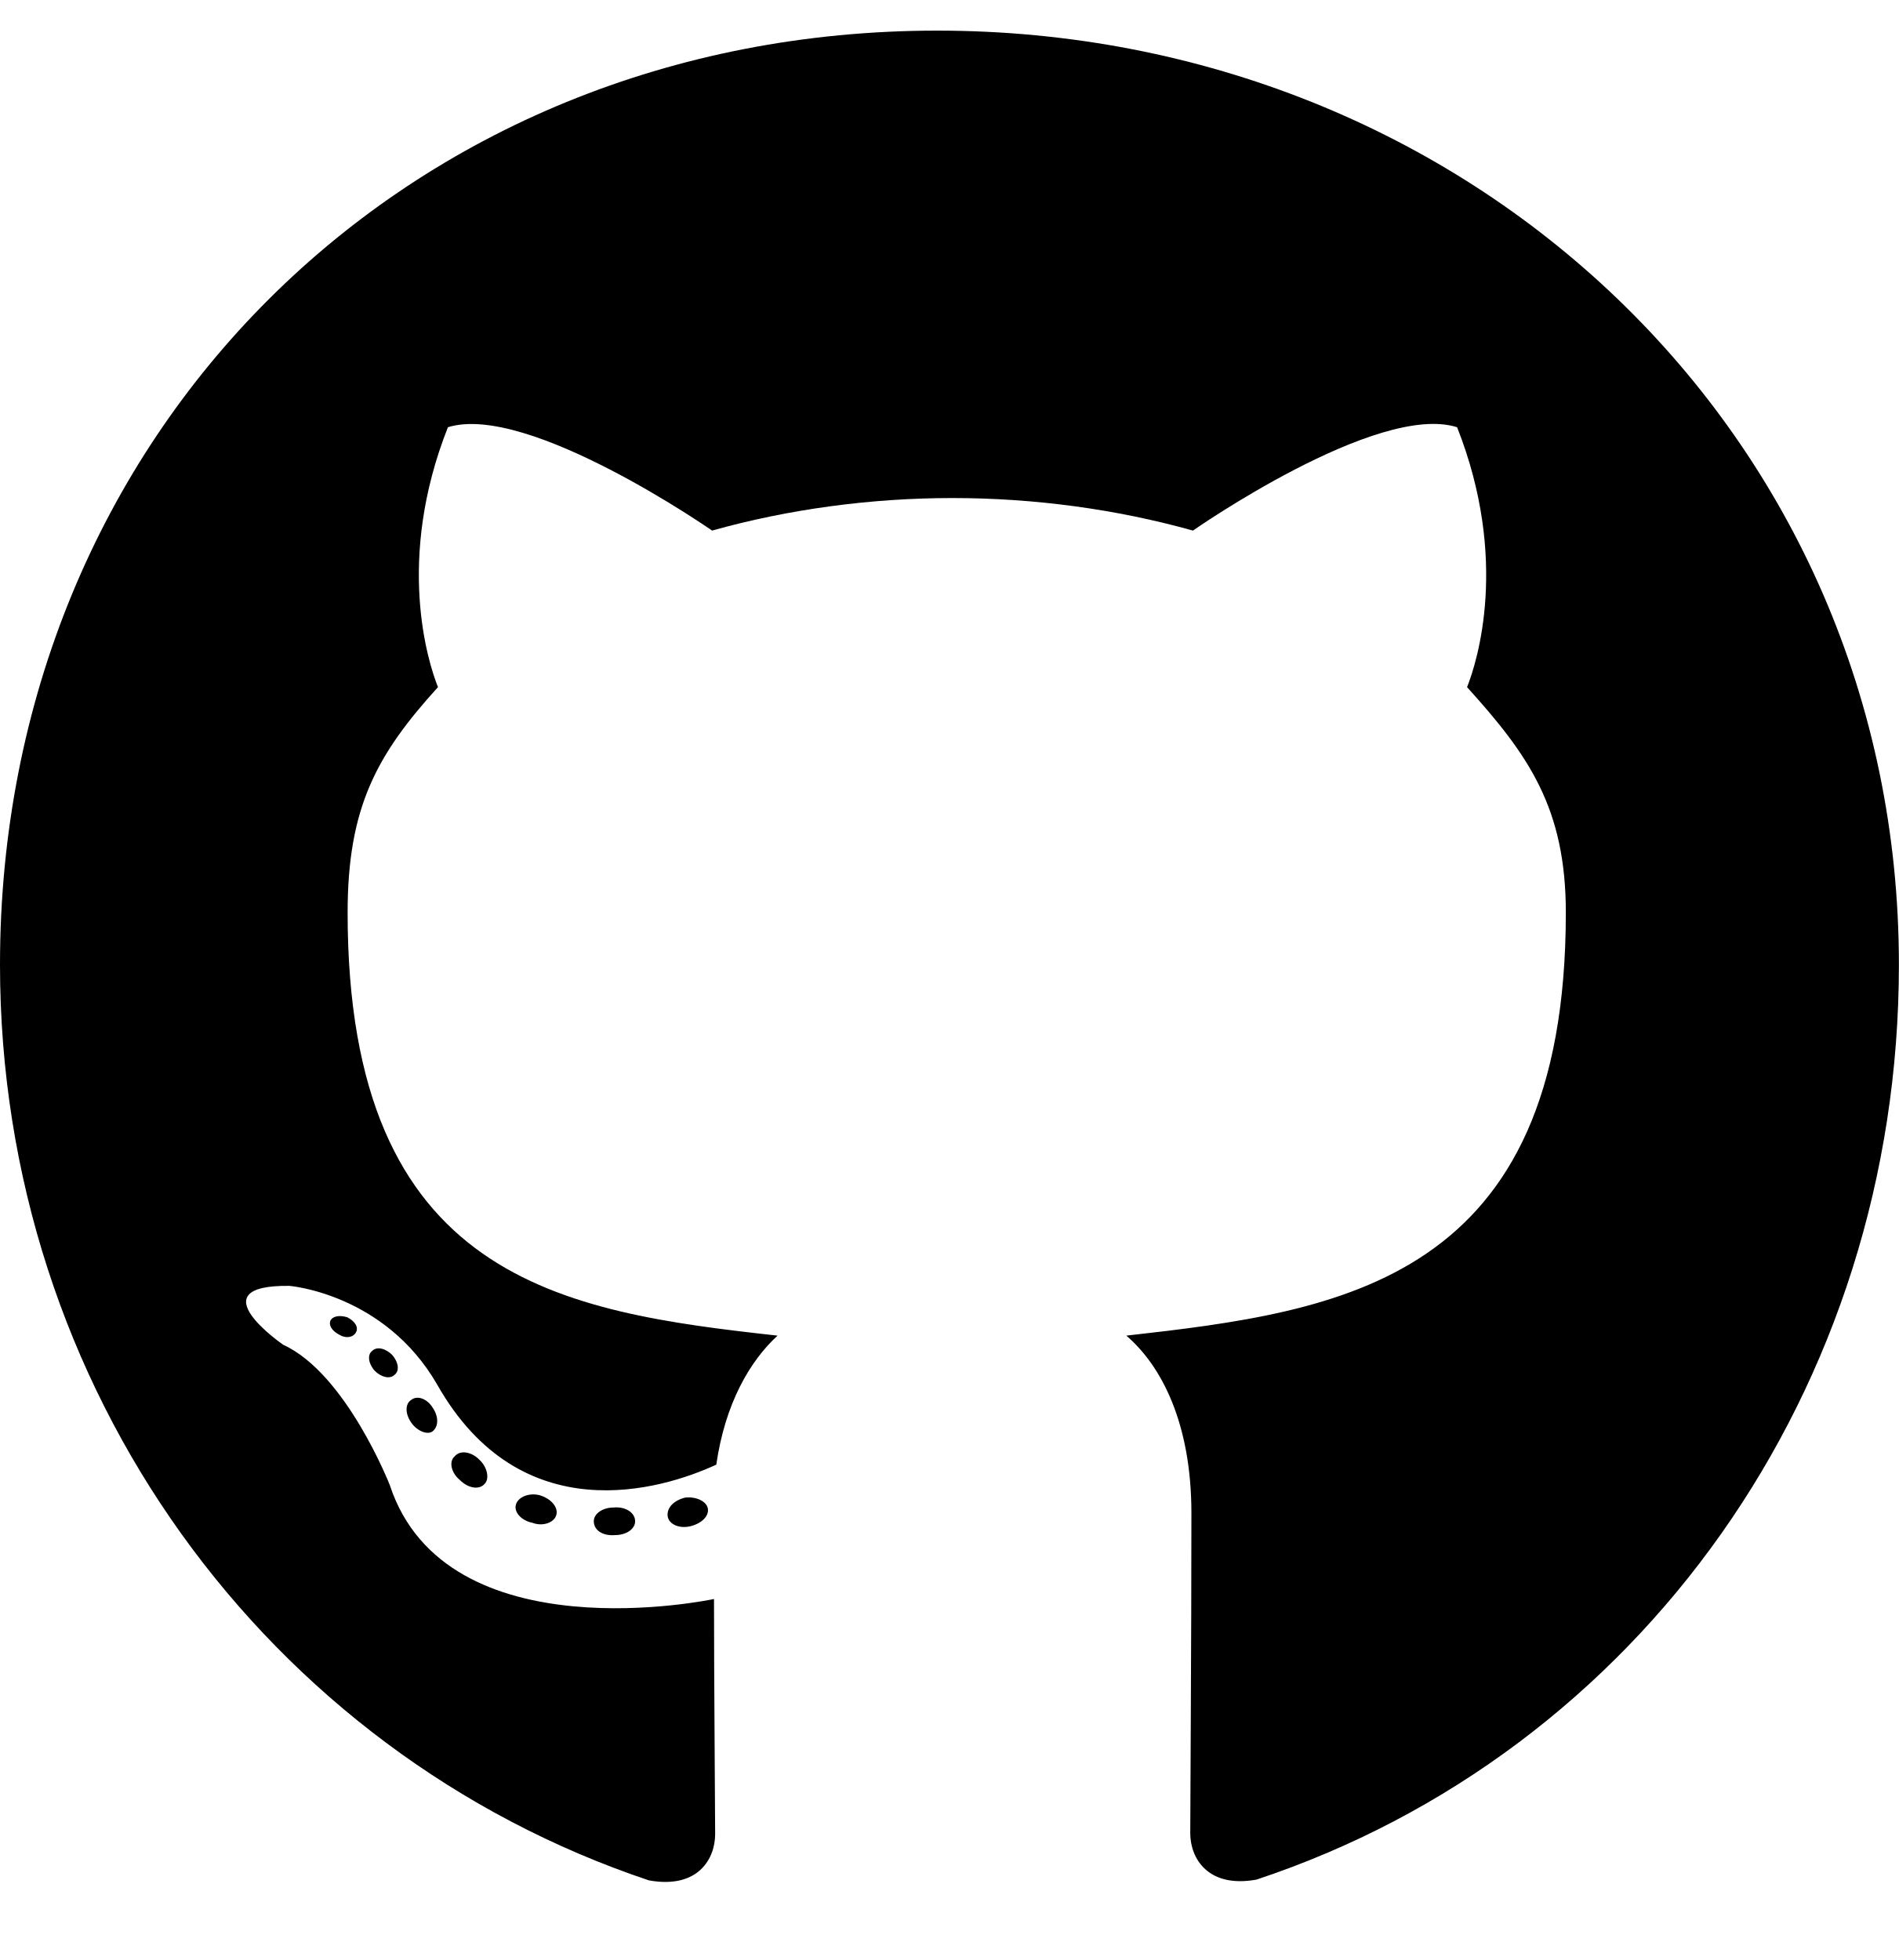
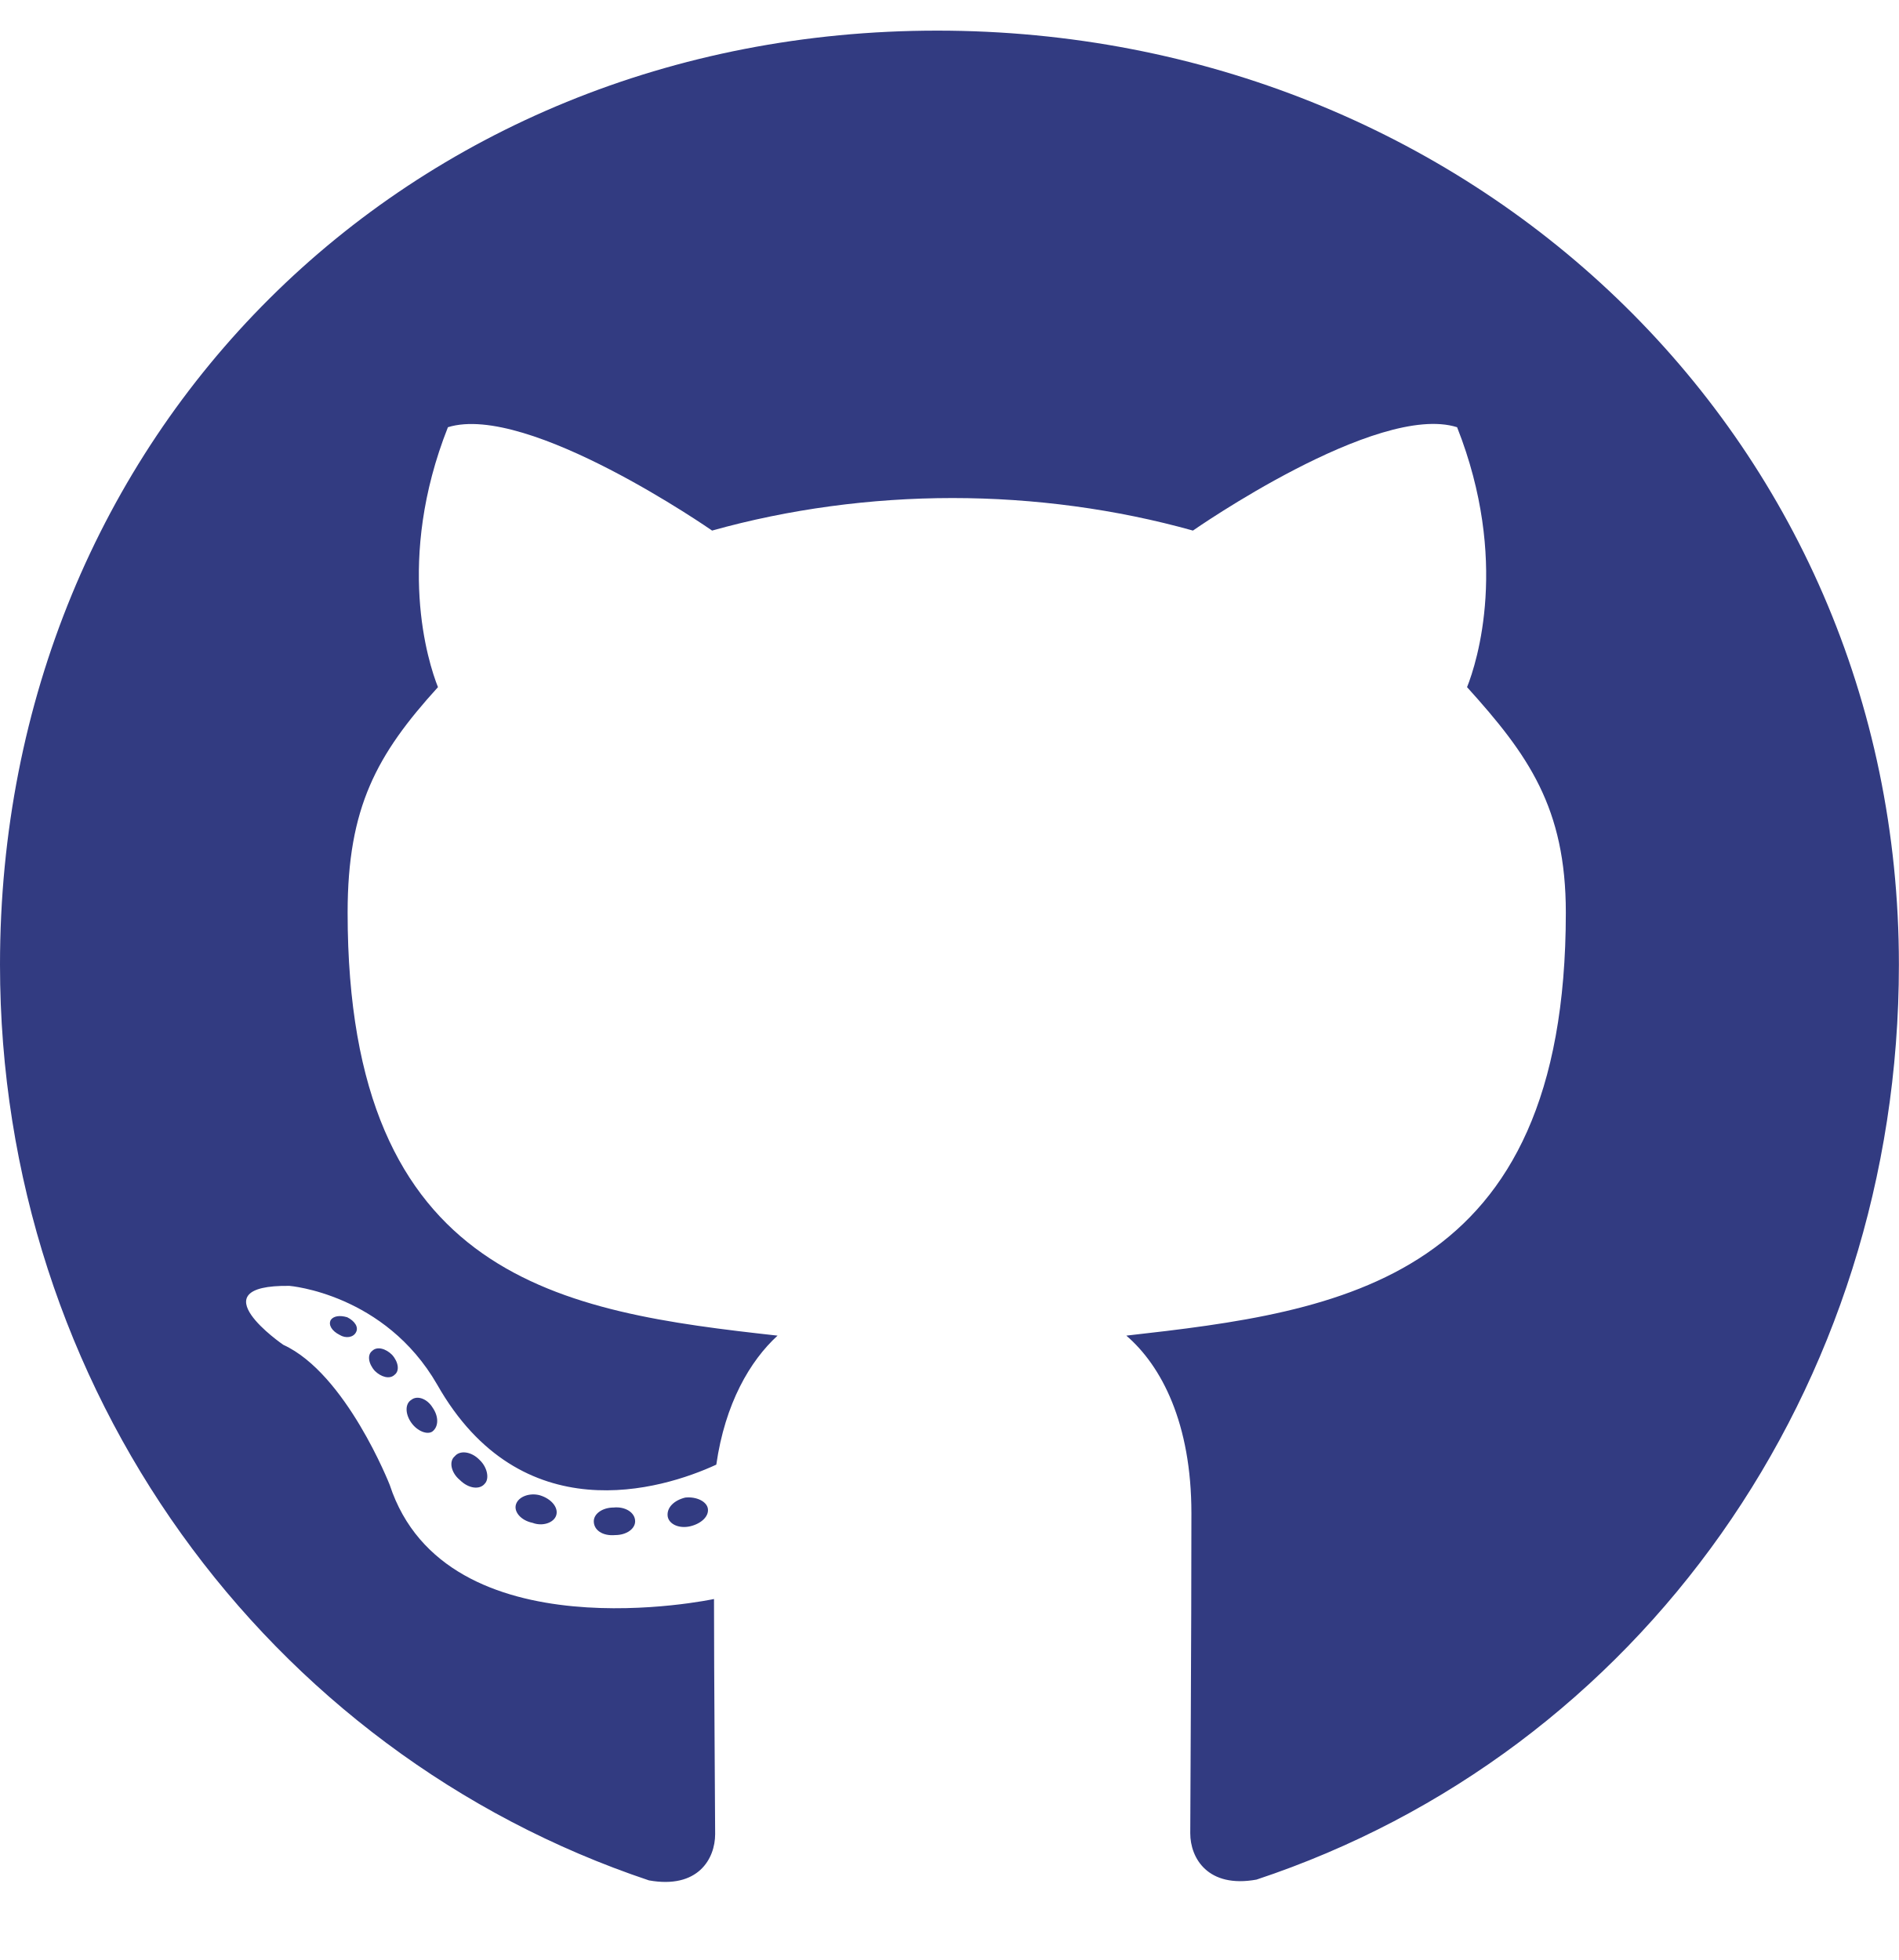
- <svg xmlns="http://www.w3.org/2000/svg" viewBox="0 0 496 512">
+ <svg xmlns="http://www.w3.org/2000/svg" viewBox="0 0 496 512" fill="#323b81">
  <path d="M165.9 397.4c0 2-2.3 3.6-5.2 3.6-3.3.3-5.6-1.3-5.6-3.6 0-2 2.3-3.6 5.2-3.6 3-.3 5.6 1.3 5.6 3.6zm-31.1-4.5c-.7 2 1.3 4.3 4.3 4.9 2.6 1 5.6 0 6.2-2s-1.3-4.3-4.3-5.2c-2.6-.7-5.5.3-6.2 2.3zm44.2-1.7c-2.9.7-4.9 2.6-4.6 4.9.3 2 2.9 3.3 5.9 2.6 2.9-.7 4.9-2.6 4.6-4.6-.3-1.9-3-3.2-5.9-2.9zM244.8 8C106.1 8 0 113.3 0 252c0 110.9 69.8 205.8 169.5 239.2 12.8 2.3 17.3-5.6 17.3-12.1 0-6.2-.3-40.4-.3-61.4 0 0-70 15-84.7-29.8 0 0-11.4-29.1-27.8-36.6 0 0-22.9-15.7 1.6-15.4 0 0 24.9 2 38.6 25.8 21.9 38.6 58.6 27.5 72.9 20.9 2.3-16 8.8-27.1 16-33.7-55.9-6.2-112.3-14.3-112.3-110.5 0-27.5 7.6-41.3 23.6-58.9-2.6-6.5-11.1-33.3 2.6-67.9 20.9-6.5 69 27 69 27 20-5.6 41.5-8.5 62.8-8.5s42.8 2.9 62.8 8.5c0 0 48.1-33.6 69-27 13.7 34.7 5.2 61.4 2.6 67.9 16 17.7 25.8 31.5 25.8 58.9 0 96.5-58.9 104.2-114.8 110.5 9.2 7.9 17 22.9 17 46.4 0 33.7-.3 75.4-.3 83.6 0 6.5 4.6 14.4 17.3 12.1C428.2 457.8 496 362.9 496 252 496 113.3 383.5 8 244.8 8zM97.2 352.9c-1.3 1-1 3.3.7 5.2 1.6 1.6 3.9 2.3 5.2 1 1.3-1 1-3.3-.7-5.2-1.6-1.6-3.9-2.3-5.2-1zm-10.8-8.1c-.7 1.3.3 2.9 2.3 3.9 1.6 1 3.6.7 4.3-.7.7-1.3-.3-2.9-2.3-3.9-2-.6-3.6-.3-4.3.7zm32.4 35.6c-1.6 1.3-1 4.3 1.3 6.2 2.3 2.3 5.2 2.6 6.5 1 1.3-1.3.7-4.3-1.3-6.2-2.2-2.3-5.2-2.6-6.5-1zm-11.4-14.7c-1.6 1-1.6 3.6 0 5.9 1.6 2.3 4.3 3.3 5.6 2.3 1.6-1.3 1.6-3.9 0-6.2-1.4-2.3-4-3.3-5.6-2z" />
</svg>
